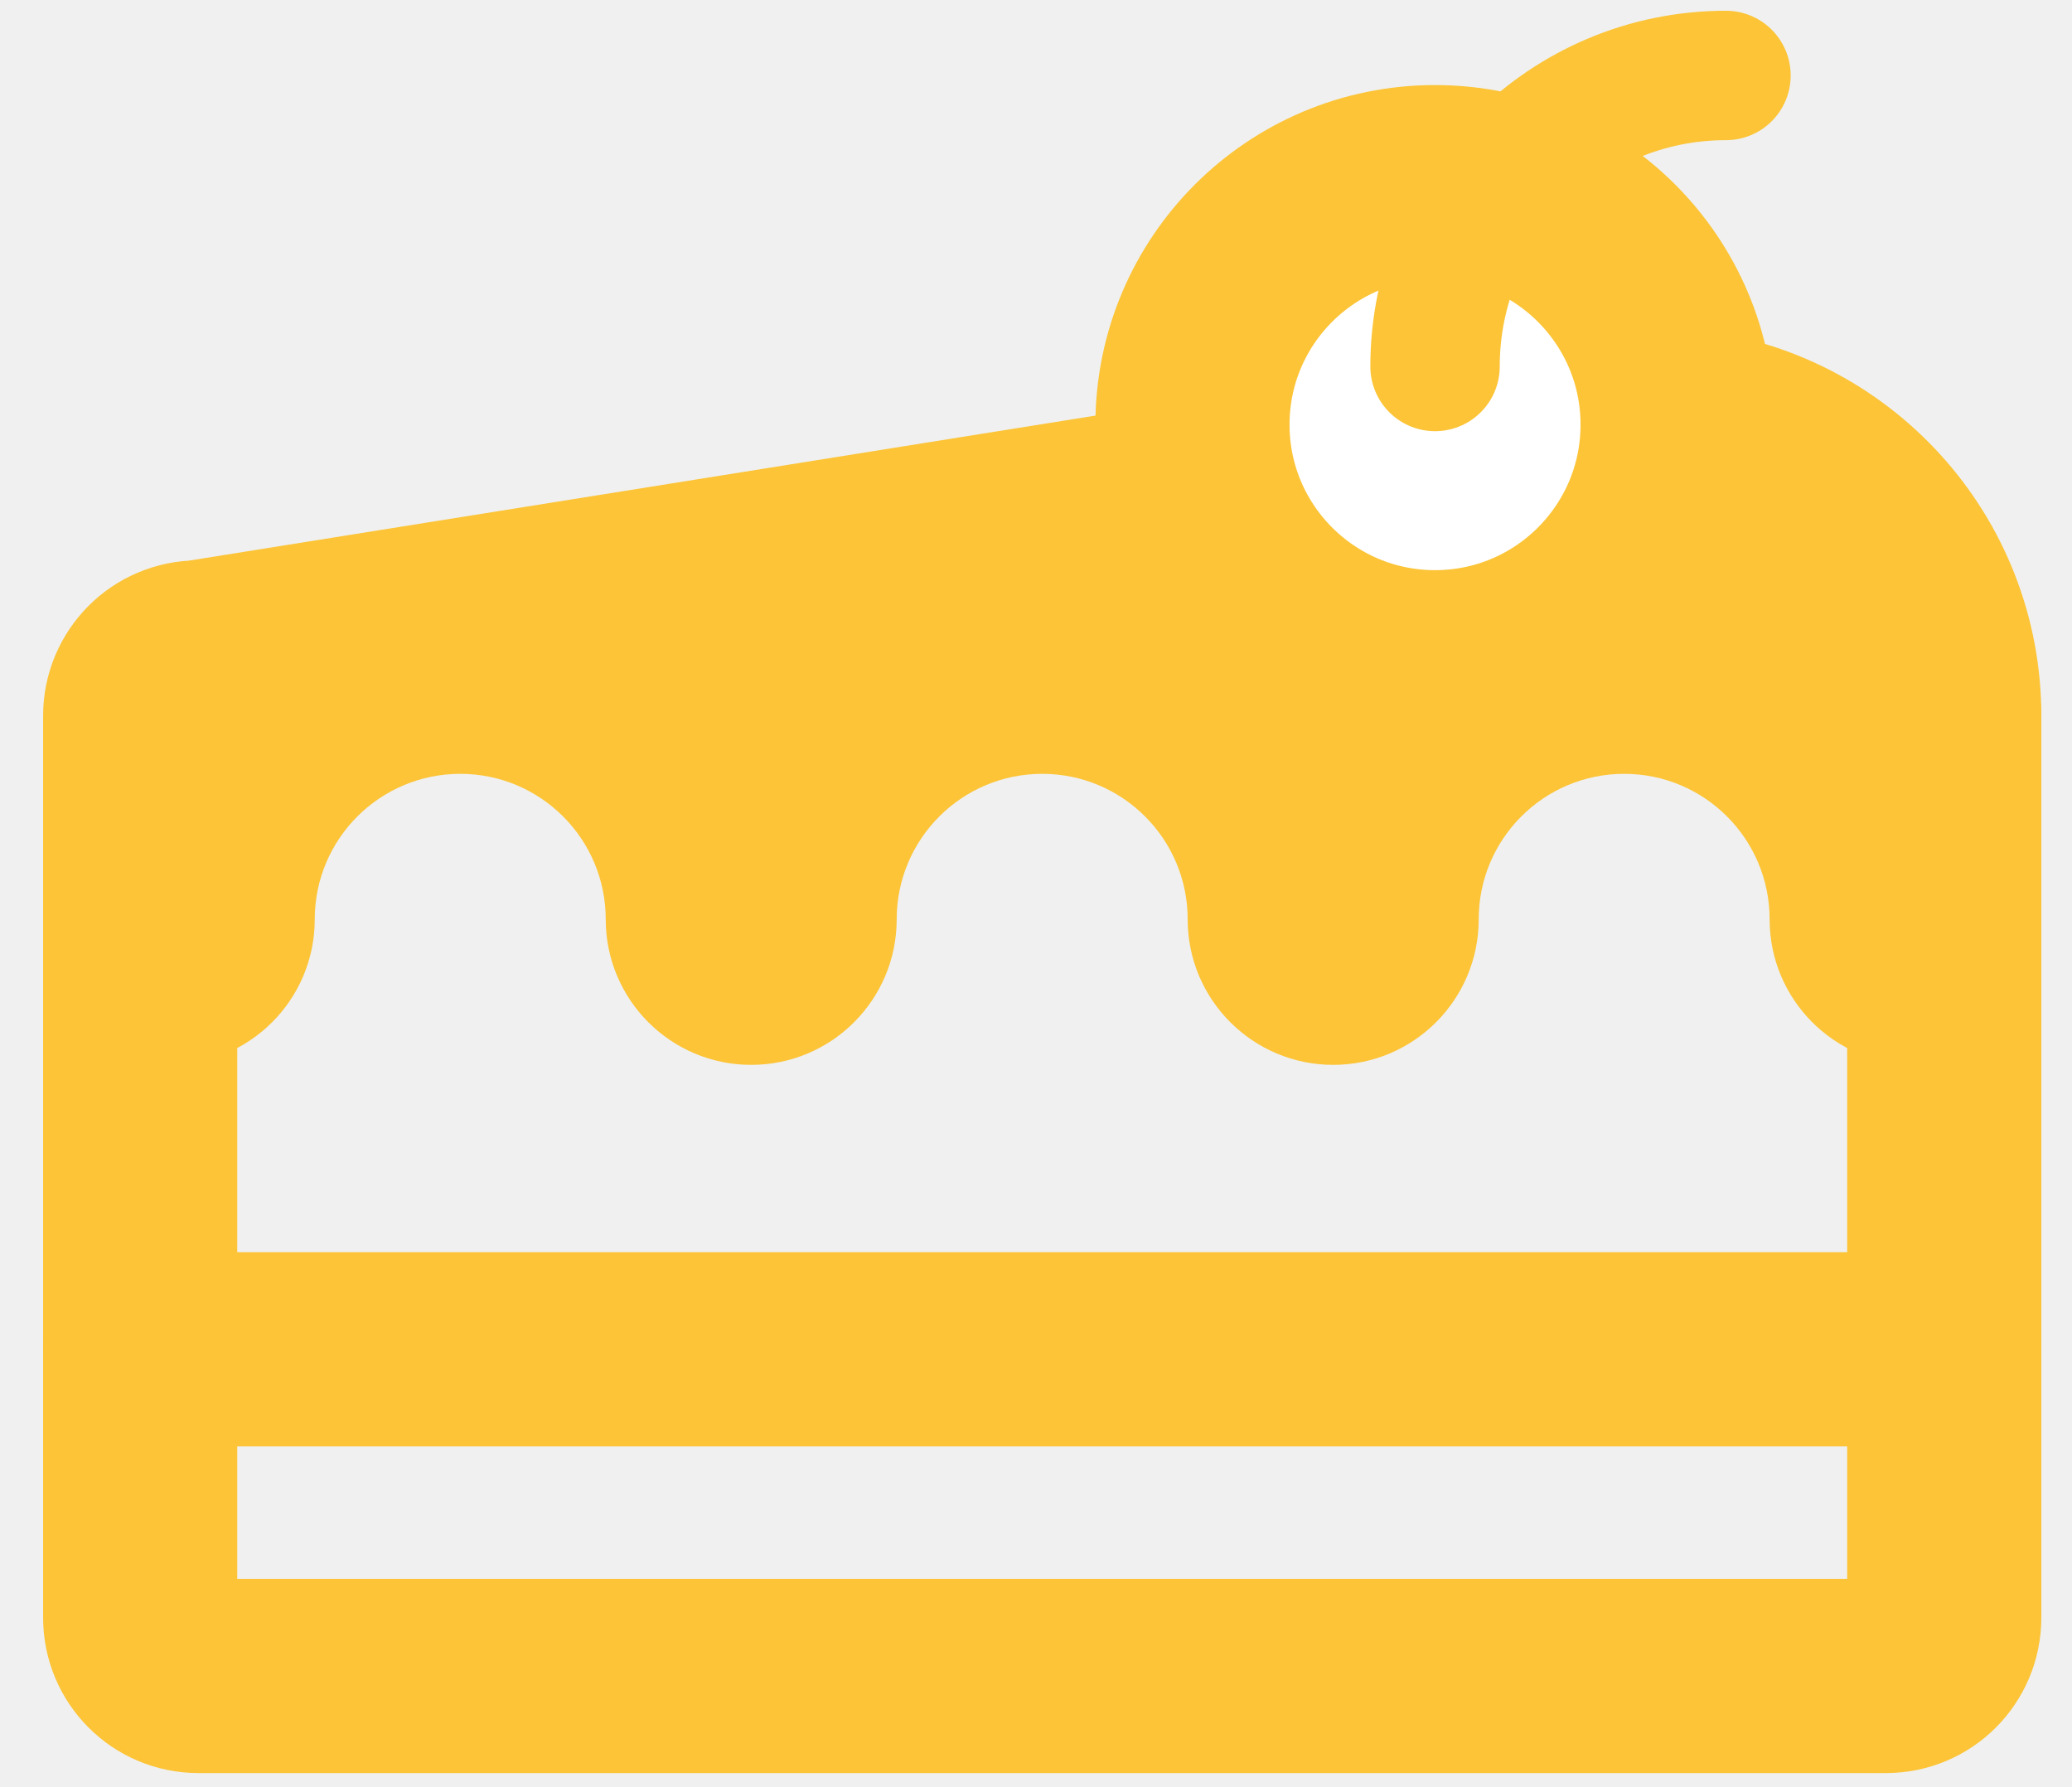
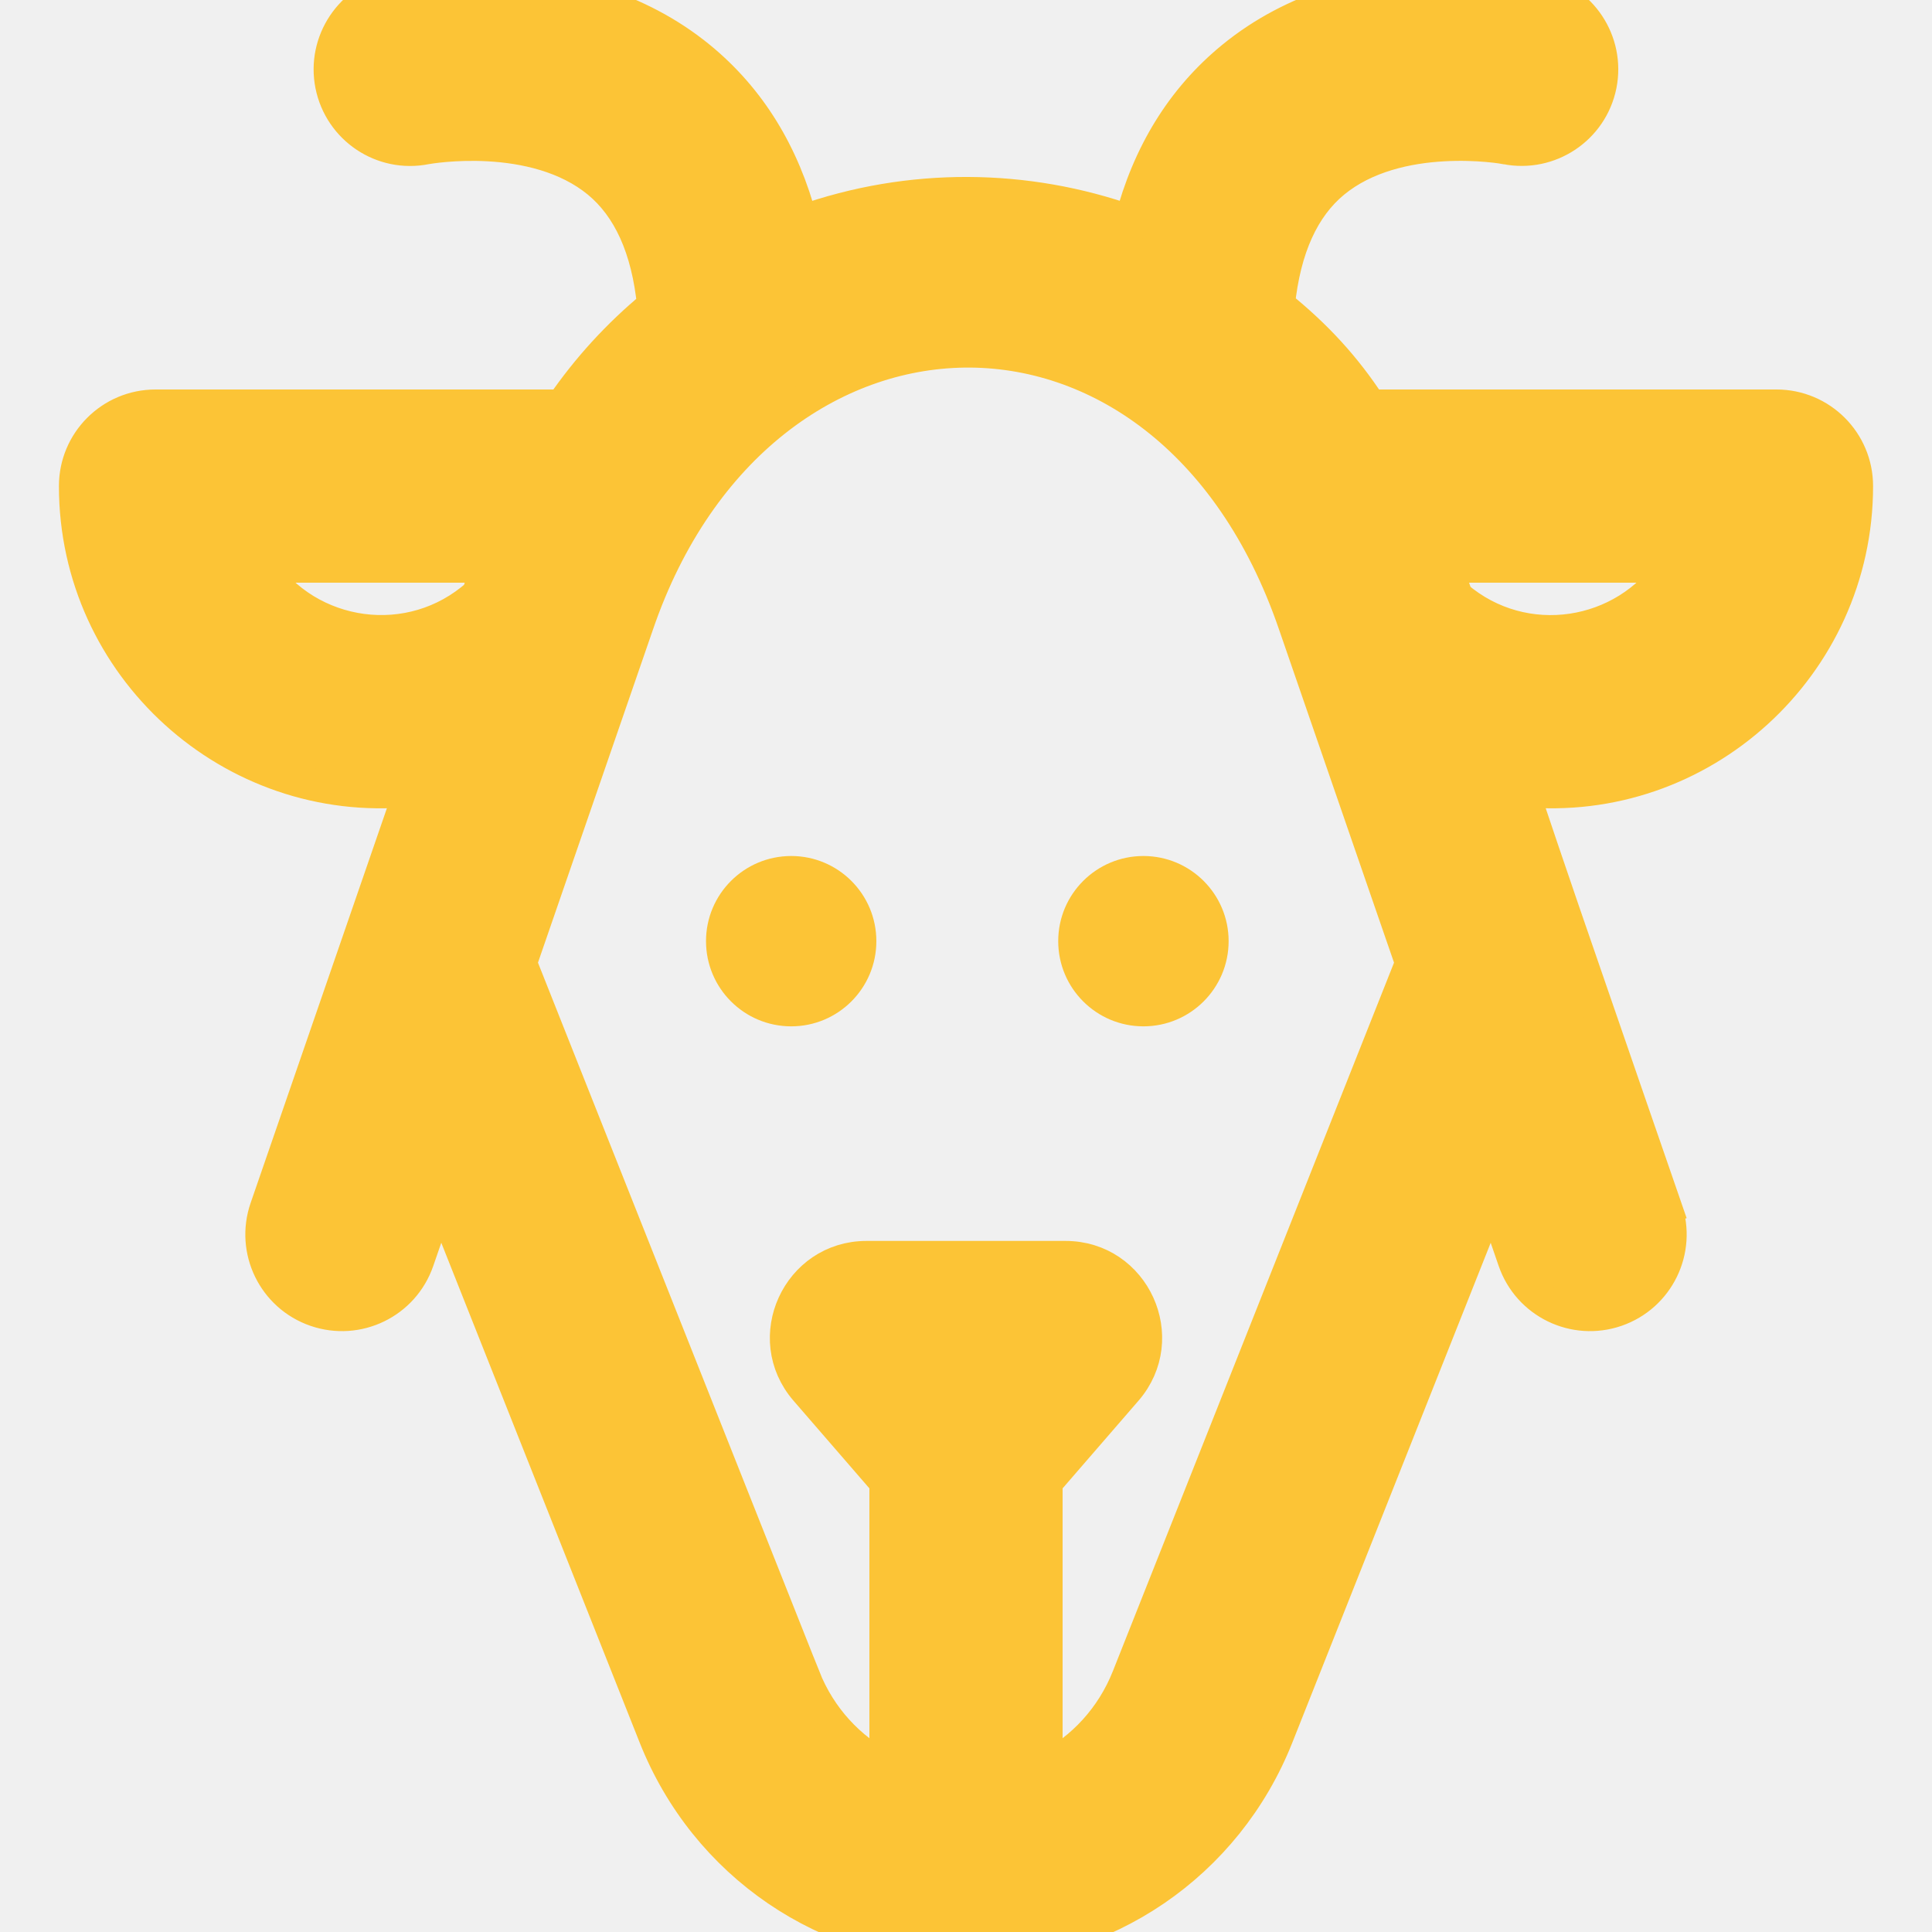
- <svg xmlns="http://www.w3.org/2000/svg" width="29" height="25" viewBox="0 0 29 25" fill="none">
-   <path d="M27.212 10.016V22.641C27.212 23.091 26.847 23.456 26.398 23.456H2.776C2.326 23.456 1.962 23.091 1.962 22.641V10.016C1.962 9.566 2.326 9.201 2.776 9.201L16.622 6.986" stroke="#FCC436" stroke-width="2.717" stroke-miterlimit="10" stroke-linecap="round" stroke-linejoin="round" />
-   <path d="M23.554 5.964C25.608 6.172 27.212 7.907 27.212 10.016" stroke="#FCC436" stroke-width="2.717" stroke-miterlimit="10" stroke-linecap="round" stroke-linejoin="round" />
-   <path d="M1.962 9.659L2.369 14.903C3.494 14.903 4.405 13.991 4.405 12.867C4.405 11.742 5.317 10.83 6.442 10.83C7.566 10.83 8.478 11.742 8.478 12.867C8.478 13.991 9.389 14.903 10.514 14.903C11.639 14.903 12.55 13.991 12.55 12.867C12.55 11.742 13.462 10.83 14.587 10.83C15.712 10.83 16.623 11.742 16.623 12.867C16.623 13.991 17.535 14.903 18.66 14.903C19.784 14.903 20.696 13.991 20.696 12.867C20.696 11.742 21.607 10.83 22.732 10.83C23.857 10.83 24.768 11.742 24.768 12.867C24.768 13.991 25.68 14.903 26.805 14.903L26.413 6.49" fill="#FCC436" />
-   <path d="M1.962 18.884H27.212" stroke="#FCC436" stroke-width="2.717" stroke-miterlimit="10" stroke-linecap="round" stroke-linejoin="round" />
-   <path d="M20.085 9.338C21.96 9.338 23.48 7.818 23.48 5.943C23.48 4.069 21.96 2.549 20.085 2.549C18.21 2.549 16.69 4.069 16.69 5.943C16.69 7.818 18.21 9.338 20.085 9.338Z" fill="white" stroke="#FCC436" stroke-width="2.717" stroke-miterlimit="10" stroke-linecap="round" stroke-linejoin="round" />
-   <path d="M20.085 5.129C20.085 2.879 21.908 1.056 24.157 1.056" stroke="#FCC436" stroke-width="1.811" stroke-miterlimit="10" stroke-linecap="round" stroke-linejoin="round" />
+ <svg xmlns="http://www.w3.org/2000/svg" width="30" height="30" viewBox="0 0 30 30" fill="none">
+   <g clip-path="url(#clip0_2906_2)">
+     <path d="M23.874 -0.15L23.874 -0.15C23.807 -0.163 23.11 -0.297 22.191 -0.233C21.273 -0.169 20.109 0.093 19.134 0.892C18.355 1.53 17.83 2.387 17.555 3.438C15.944 2.866 14.138 2.836 12.445 3.439C12.17 2.387 11.645 1.53 10.867 0.892C9.891 0.093 8.728 -0.169 7.81 -0.233C6.89 -0.297 6.193 -0.163 6.126 -0.15L6.126 -0.15C5.45 -0.014 5.009 0.645 5.144 1.322L5.144 1.322C5.28 1.998 5.935 2.438 6.612 2.303C6.645 2.297 7.057 2.226 7.587 2.255C8.145 2.286 8.798 2.426 9.289 2.831C9.756 3.217 10.054 3.845 10.143 4.746C9.603 5.192 9.124 5.714 8.723 6.298H2.415C1.724 6.298 1.165 6.858 1.165 7.548C1.165 10.361 3.601 12.549 6.366 12.279C6.317 12.422 6.258 12.593 6.189 12.791C5.794 13.937 5.088 15.982 4.128 18.761C3.903 19.414 4.249 20.126 4.902 20.351C5.555 20.576 6.266 20.23 6.491 19.577L6.836 18.579L10.165 26.966C10.954 28.955 12.844 30.242 14.982 30.249L14.984 30.25C14.988 30.25 14.994 30.25 15 30.25C15.003 30.25 15.006 30.25 15.009 30.25C15.011 30.25 15.014 30.25 15.016 30.25L15.018 30.249C17.155 30.242 19.046 28.955 19.835 26.966L19.835 26.966L23.164 18.579L23.508 19.577L23.508 19.577C23.734 20.23 24.445 20.576 25.098 20.351L25.098 20.351C25.751 20.125 26.097 19.414 25.872 18.761L25.635 18.843L25.872 18.761C25.648 18.115 25.454 17.553 25.284 17.059C24.314 14.25 24.11 13.659 23.647 12.28C26.415 12.543 28.835 10.348 28.835 7.548C28.835 6.858 28.276 6.298 27.585 6.298H21.28C20.891 5.701 20.441 5.21 19.857 4.74C19.948 3.842 20.245 3.216 20.711 2.831C21.202 2.426 21.855 2.286 22.413 2.255C22.95 2.225 23.363 2.298 23.382 2.302C23.383 2.302 23.383 2.302 23.383 2.302L23.431 2.056L23.382 2.302C24.059 2.437 24.718 1.999 24.854 1.322C24.989 0.645 24.551 -0.014 23.874 -0.15ZM17.489 21.587L17.489 21.587C18.188 20.78 17.616 19.519 16.544 19.519H13.456C12.388 19.519 11.81 20.777 12.511 21.587L12.511 21.587L13.75 23.018V27.446C13.188 27.154 12.735 26.666 12.489 26.044L12.256 26.136L12.489 26.044L8.087 14.954C9.645 10.442 9.737 10.178 9.827 9.914C9.847 9.856 9.867 9.799 9.902 9.697L9.902 9.697C10.86 6.897 12.933 5.485 14.975 5.458C17.013 5.432 19.102 6.786 20.098 9.696L20.098 9.696C20.281 10.229 20.996 12.298 21.481 13.704C21.683 14.287 21.845 14.756 21.913 14.954L17.512 26.044C17.265 26.665 16.812 27.154 16.25 27.446V23.018L17.489 21.587ZM7.42 9.226C6.386 10.153 4.787 9.921 4.043 8.798H7.567C7.553 8.839 7.539 8.879 7.524 8.921C7.491 9.018 7.457 9.119 7.42 9.226ZM25.957 8.798C25.227 9.899 23.666 10.153 22.623 9.263C22.566 9.102 22.509 8.948 22.454 8.798H25.957Z" fill="#FCC436" stroke="#FCC436" stroke-width="0.5" />
+     <path d="M17.755 15.937C18.485 15.937 19.078 15.345 19.078 14.614C19.078 13.884 18.485 13.292 17.755 13.292C17.024 13.292 16.432 13.884 16.432 14.614C16.432 15.345 17.024 15.937 17.755 15.937Z" fill="#FCC436" />
+     <path d="M12.286 15.937C13.016 15.937 13.608 15.345 13.608 14.614C13.608 13.884 13.016 13.292 12.286 13.292C11.555 13.292 10.963 13.884 10.963 14.614C10.963 15.345 11.555 15.937 12.286 15.937Z" fill="#FCC436" />
+   </g>
+   <defs>
+     <clipPath id="clip0_2906_2">
+       <rect width="30" height="30" fill="white" />
+     </clipPath>
+   </defs>
</svg>
